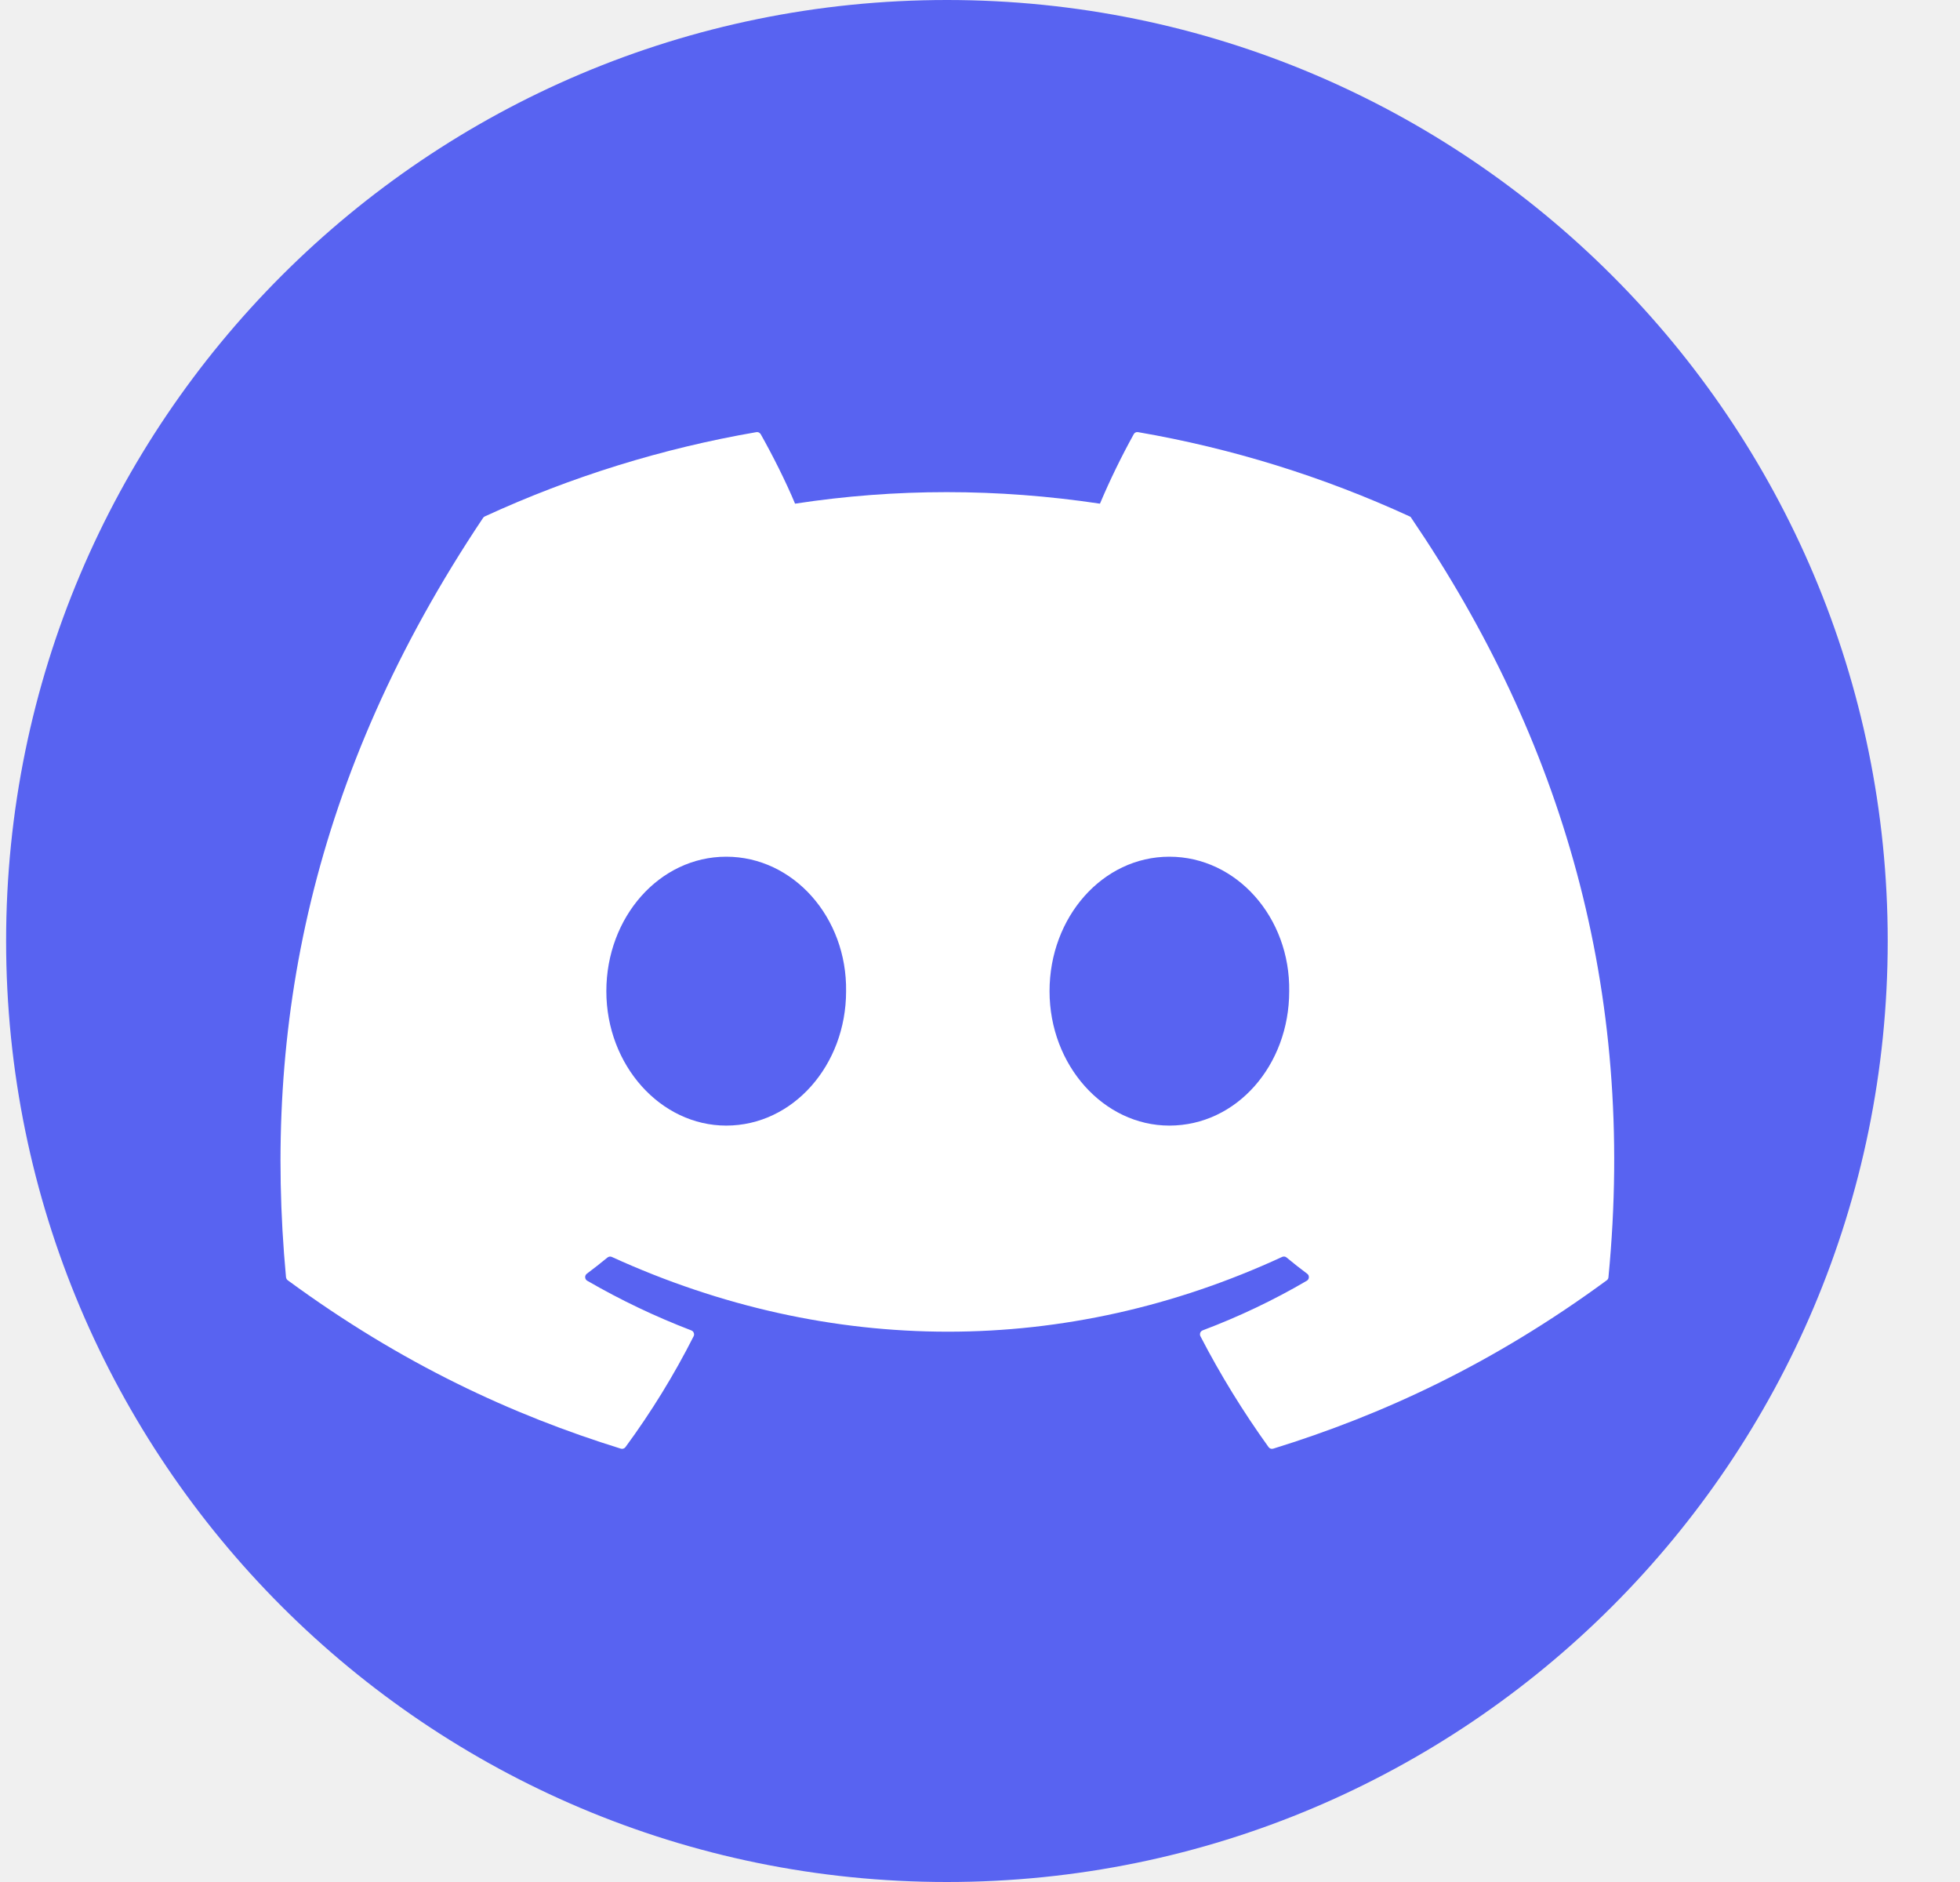
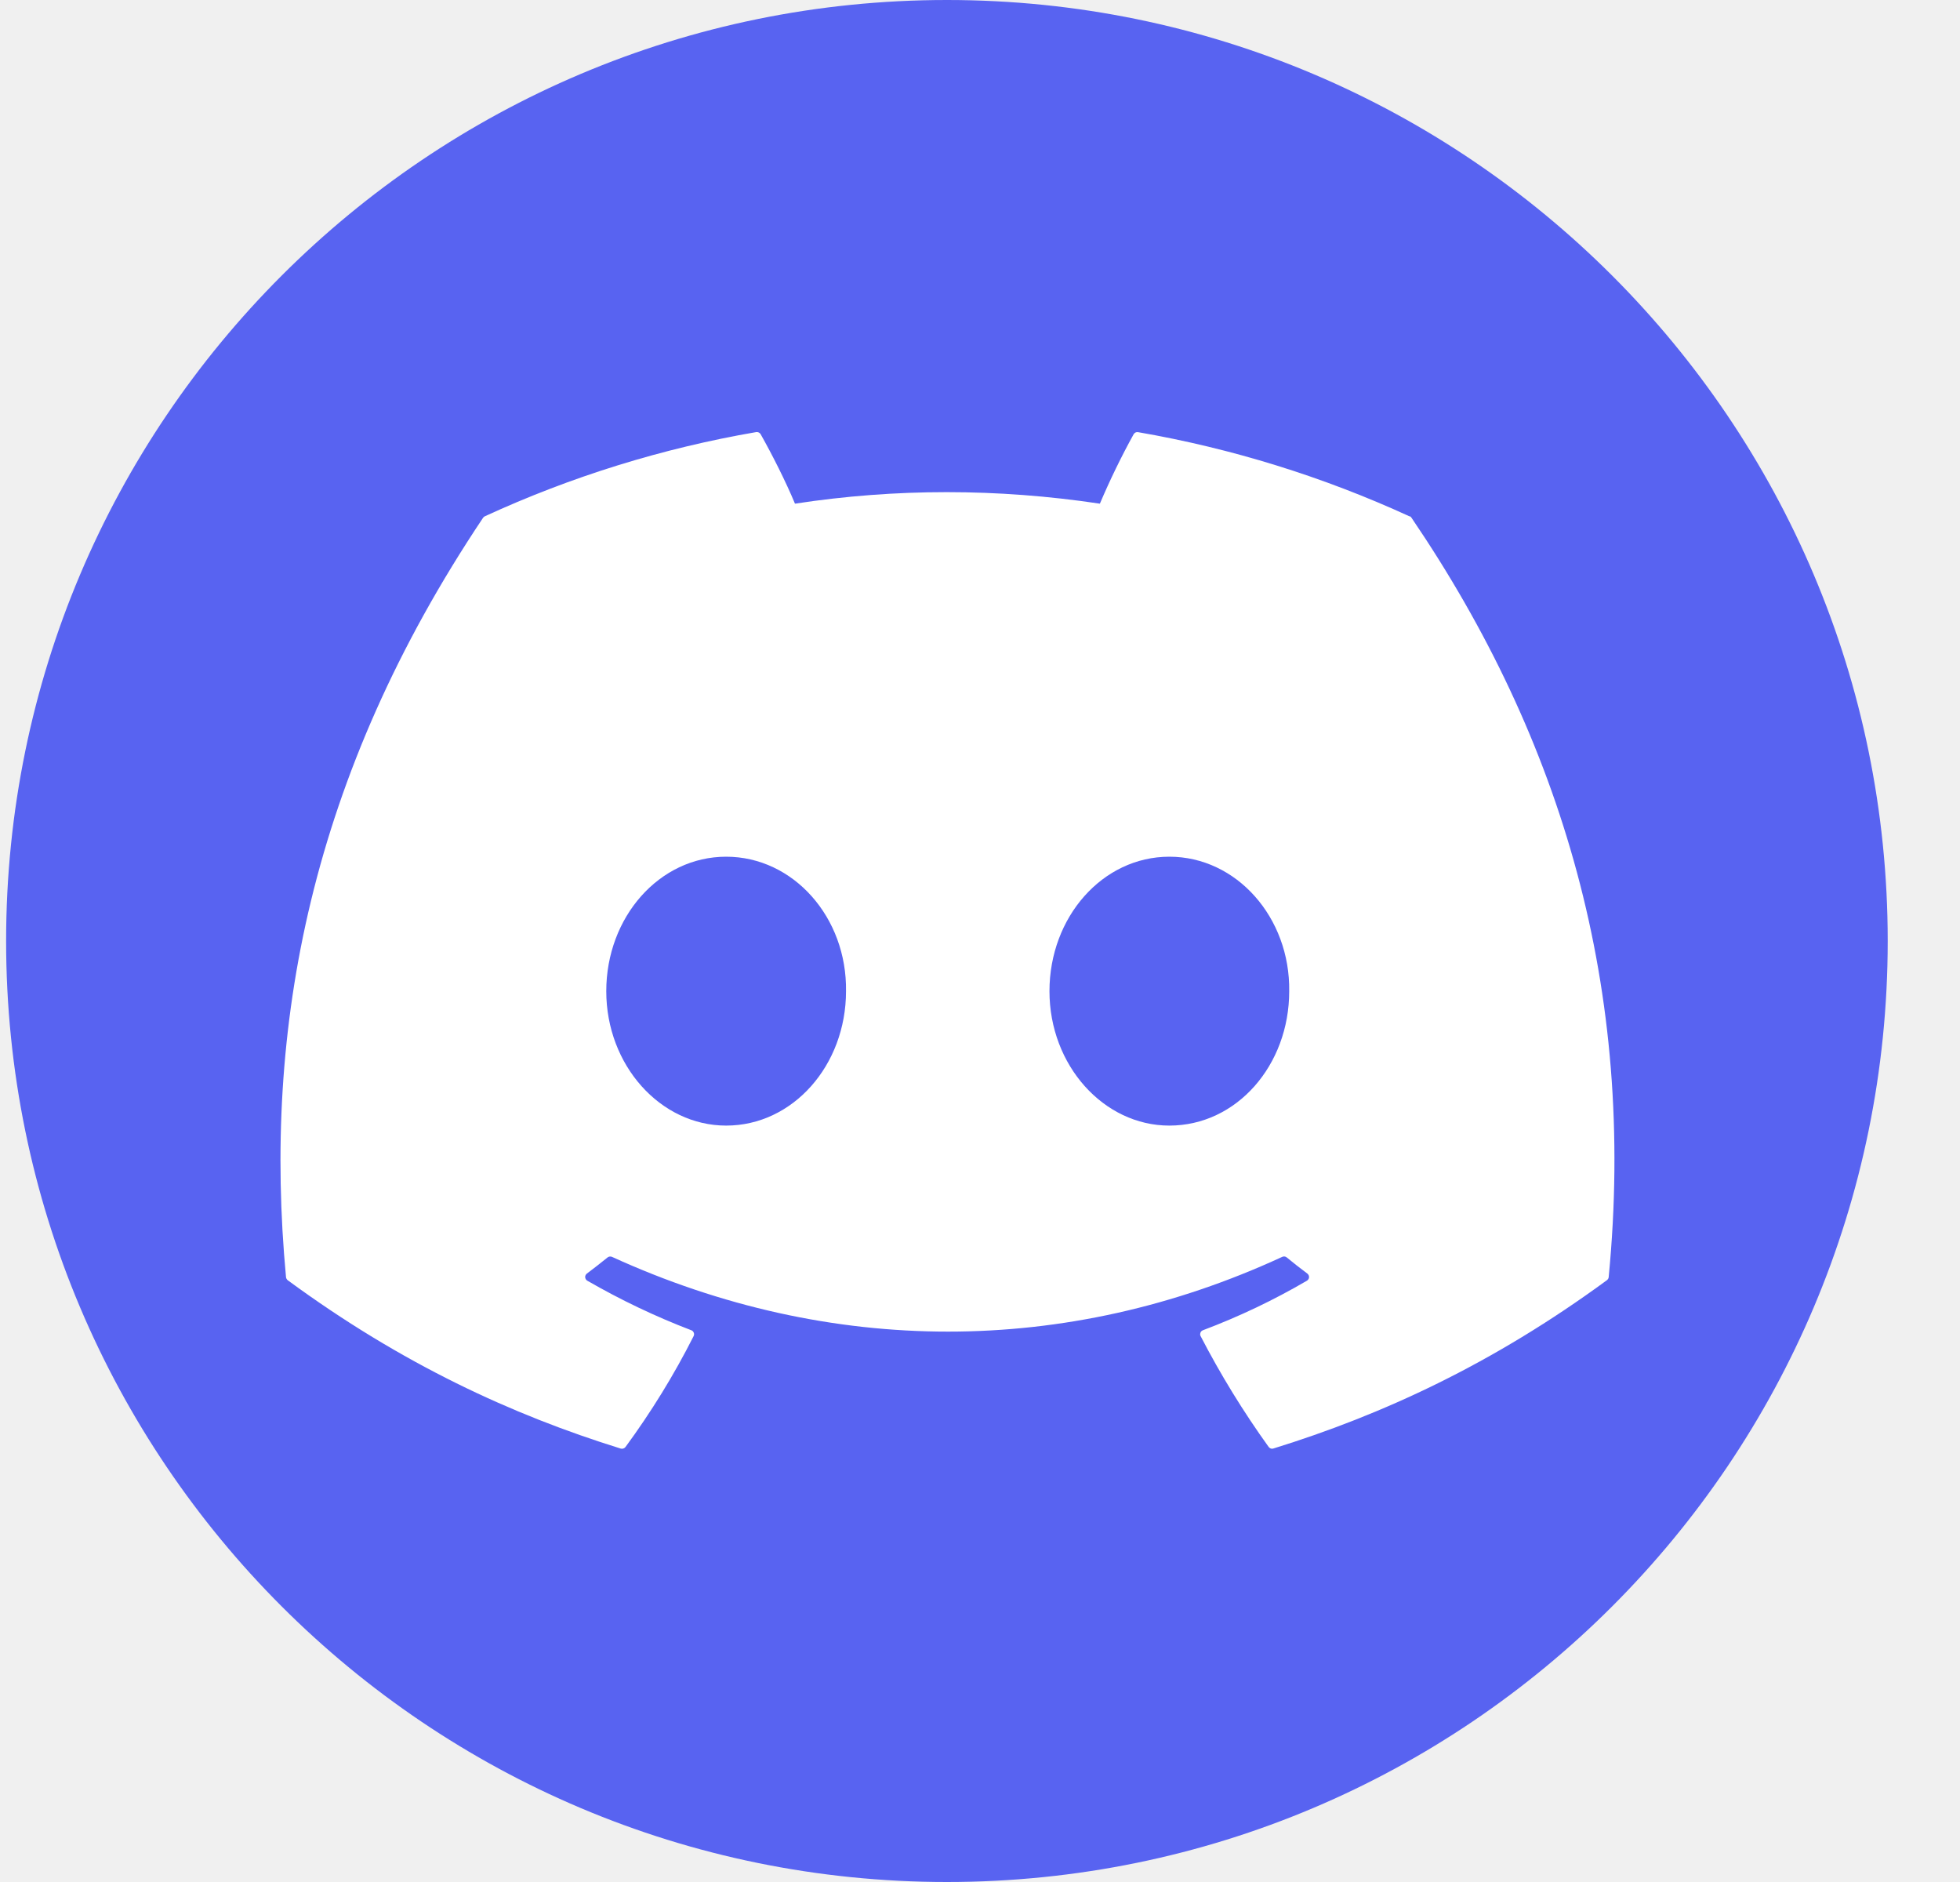
- <svg xmlns="http://www.w3.org/2000/svg" width="25" height="24" viewBox="0 0 25 24" fill="none">
-   <circle cx="12.078" cy="12" r="12" fill="#5863F1" />
-   <path d="M17.979 6.585C16.876 6.078 15.712 5.717 14.517 5.511C14.506 5.509 14.494 5.51 14.484 5.515C14.474 5.52 14.466 5.527 14.461 5.537C14.302 5.825 14.158 6.12 14.03 6.423C12.722 6.227 11.421 6.227 10.141 6.423C10.025 6.144 9.853 5.803 9.703 5.537C9.697 5.528 9.689 5.52 9.679 5.515C9.669 5.51 9.658 5.509 9.647 5.511C8.451 5.717 7.287 6.078 6.185 6.585C6.175 6.589 6.167 6.596 6.162 6.604C3.956 9.899 3.352 13.113 3.648 16.287C3.649 16.294 3.652 16.302 3.655 16.309C3.659 16.316 3.664 16.322 3.671 16.327C5.126 17.395 6.535 18.044 7.919 18.474C7.929 18.477 7.941 18.477 7.951 18.473C7.962 18.47 7.971 18.463 7.978 18.454C8.306 18.008 8.597 17.535 8.847 17.041C8.851 17.034 8.853 17.026 8.853 17.019C8.853 17.011 8.852 17.004 8.849 16.997C8.846 16.99 8.842 16.983 8.837 16.978C8.831 16.973 8.825 16.968 8.818 16.966C8.359 16.79 7.916 16.579 7.491 16.333C7.483 16.329 7.476 16.322 7.472 16.315C7.467 16.307 7.464 16.298 7.464 16.289C7.463 16.28 7.465 16.271 7.469 16.263C7.473 16.255 7.478 16.248 7.485 16.243C7.574 16.176 7.664 16.106 7.749 16.036C7.757 16.03 7.766 16.026 7.775 16.025C7.785 16.023 7.795 16.025 7.804 16.029C10.588 17.3 13.602 17.3 16.353 16.029C16.362 16.025 16.372 16.023 16.382 16.024C16.392 16.025 16.401 16.029 16.409 16.035C16.494 16.106 16.583 16.176 16.673 16.243C16.68 16.248 16.686 16.255 16.69 16.263C16.693 16.271 16.695 16.28 16.695 16.289C16.694 16.298 16.692 16.307 16.687 16.315C16.682 16.322 16.676 16.329 16.668 16.333C16.244 16.581 15.8 16.792 15.341 16.965C15.334 16.968 15.327 16.972 15.322 16.977C15.316 16.983 15.312 16.989 15.309 16.996C15.307 17.003 15.306 17.011 15.306 17.019C15.306 17.026 15.308 17.034 15.312 17.041C15.566 17.532 15.857 18.004 16.18 18.453C16.187 18.463 16.196 18.47 16.207 18.473C16.217 18.477 16.229 18.477 16.24 18.474C17.63 18.044 19.039 17.395 20.494 16.327C20.501 16.322 20.506 16.316 20.51 16.309C20.513 16.303 20.516 16.295 20.516 16.287C20.871 12.618 19.922 9.43 18.001 6.605C17.997 6.596 17.989 6.588 17.979 6.585L17.979 6.585ZM9.263 14.354C8.425 14.354 7.734 13.585 7.734 12.64C7.734 11.695 8.411 10.925 9.263 10.925C10.121 10.925 10.805 11.701 10.792 12.64C10.792 13.585 10.114 14.354 9.263 14.354H9.263ZM14.915 14.354C14.077 14.354 13.387 13.585 13.387 12.64C13.387 11.695 14.064 10.925 14.915 10.925C15.774 10.925 16.458 11.701 16.444 12.64C16.444 13.585 15.774 14.354 14.915 14.354Z" fill="white" />
+ <svg xmlns="http://www.w3.org/2000/svg" fill="none" height="24" viewBox="0 0 25 24" width="25">
+   <circle cx="12.078" cy="12" fill="#5863f1" r="12" />
+   <path d="m17.979 6.585c-1.103-.506-2.267-.867-3.463-1.074-.011-.002-.022-.001-.032.004s-.018.013-.024.022c-.159.288-.302.583-.431.886-1.307-.196-2.608-.196-3.889 0-.116-.279-.288-.62-.438-.886-.006-.01-.014-.017-.024-.022-.01-.005-.021-.006-.032-.005-1.196.206-2.36.567-3.462 1.074-.009.004-.017.011-.023.02-2.205 3.294-2.81 6.508-2.513 9.682.001.008.003.015.007.022.004.007.009.013.015.018 1.455 1.069 2.864 1.717 4.248 2.147.011.003.022.003.033-.001s.02-.01.027-.019c.328-.447.619-.919.869-1.414.003-.007.005-.014.006-.022 0-.007-.001-.015-.004-.022-.003-.007-.007-.013-.012-.019s-.012-.009-.019-.012c-.458-.175-.902-.387-1.327-.632-.008-.004-.014-.011-.019-.019-.005-.008-.007-.016-.008-.025-.001-.009.001-.018.005-.026s.009-.015.017-.021c.089-.067.178-.136.264-.206.008-.006.017-.01.027-.011.01-.001.02 0.0.029.004 2.784 1.271 5.798 1.271 8.549 0 .009-.004.019-.006.029-.005.01.001.019.005.027.011.085.07.174.14.264.207.007.005.013.013.017.021.004.008.005.017.005.026s-.003.018-.008.025c-.005.008-.011.014-.019.019-.424.248-.868.459-1.327.632-.007.003-.014.007-.019.012-.005.005-.01.012-.012.019s-.004.015-.004.022c0.0.008.002.015.006.022.255.492.545.964.868 1.413.007.009.016.016.027.02s.022.004.033 0c1.39-.43 2.799-1.079 4.255-2.147.006-.005.011-.011.015-.017.004-.007.006-.014.007-.022.355-3.669-.594-6.857-2.515-9.683-.005-.009-.013-.016-.022-.02zm-8.717 7.769c-.838 0-1.529-.769-1.529-1.714 0-.945.677-1.715 1.529-1.715.859 0 1.543.776 1.529 1.715 0 .945-.677 1.714-1.529 1.714zm5.653 0c-.838 0-1.529-.769-1.529-1.714 0-.945.677-1.715 1.529-1.715.858 0 1.542.776 1.529 1.715 0 .945-.67 1.714-1.529 1.714z" fill="#fff" />
</svg>
